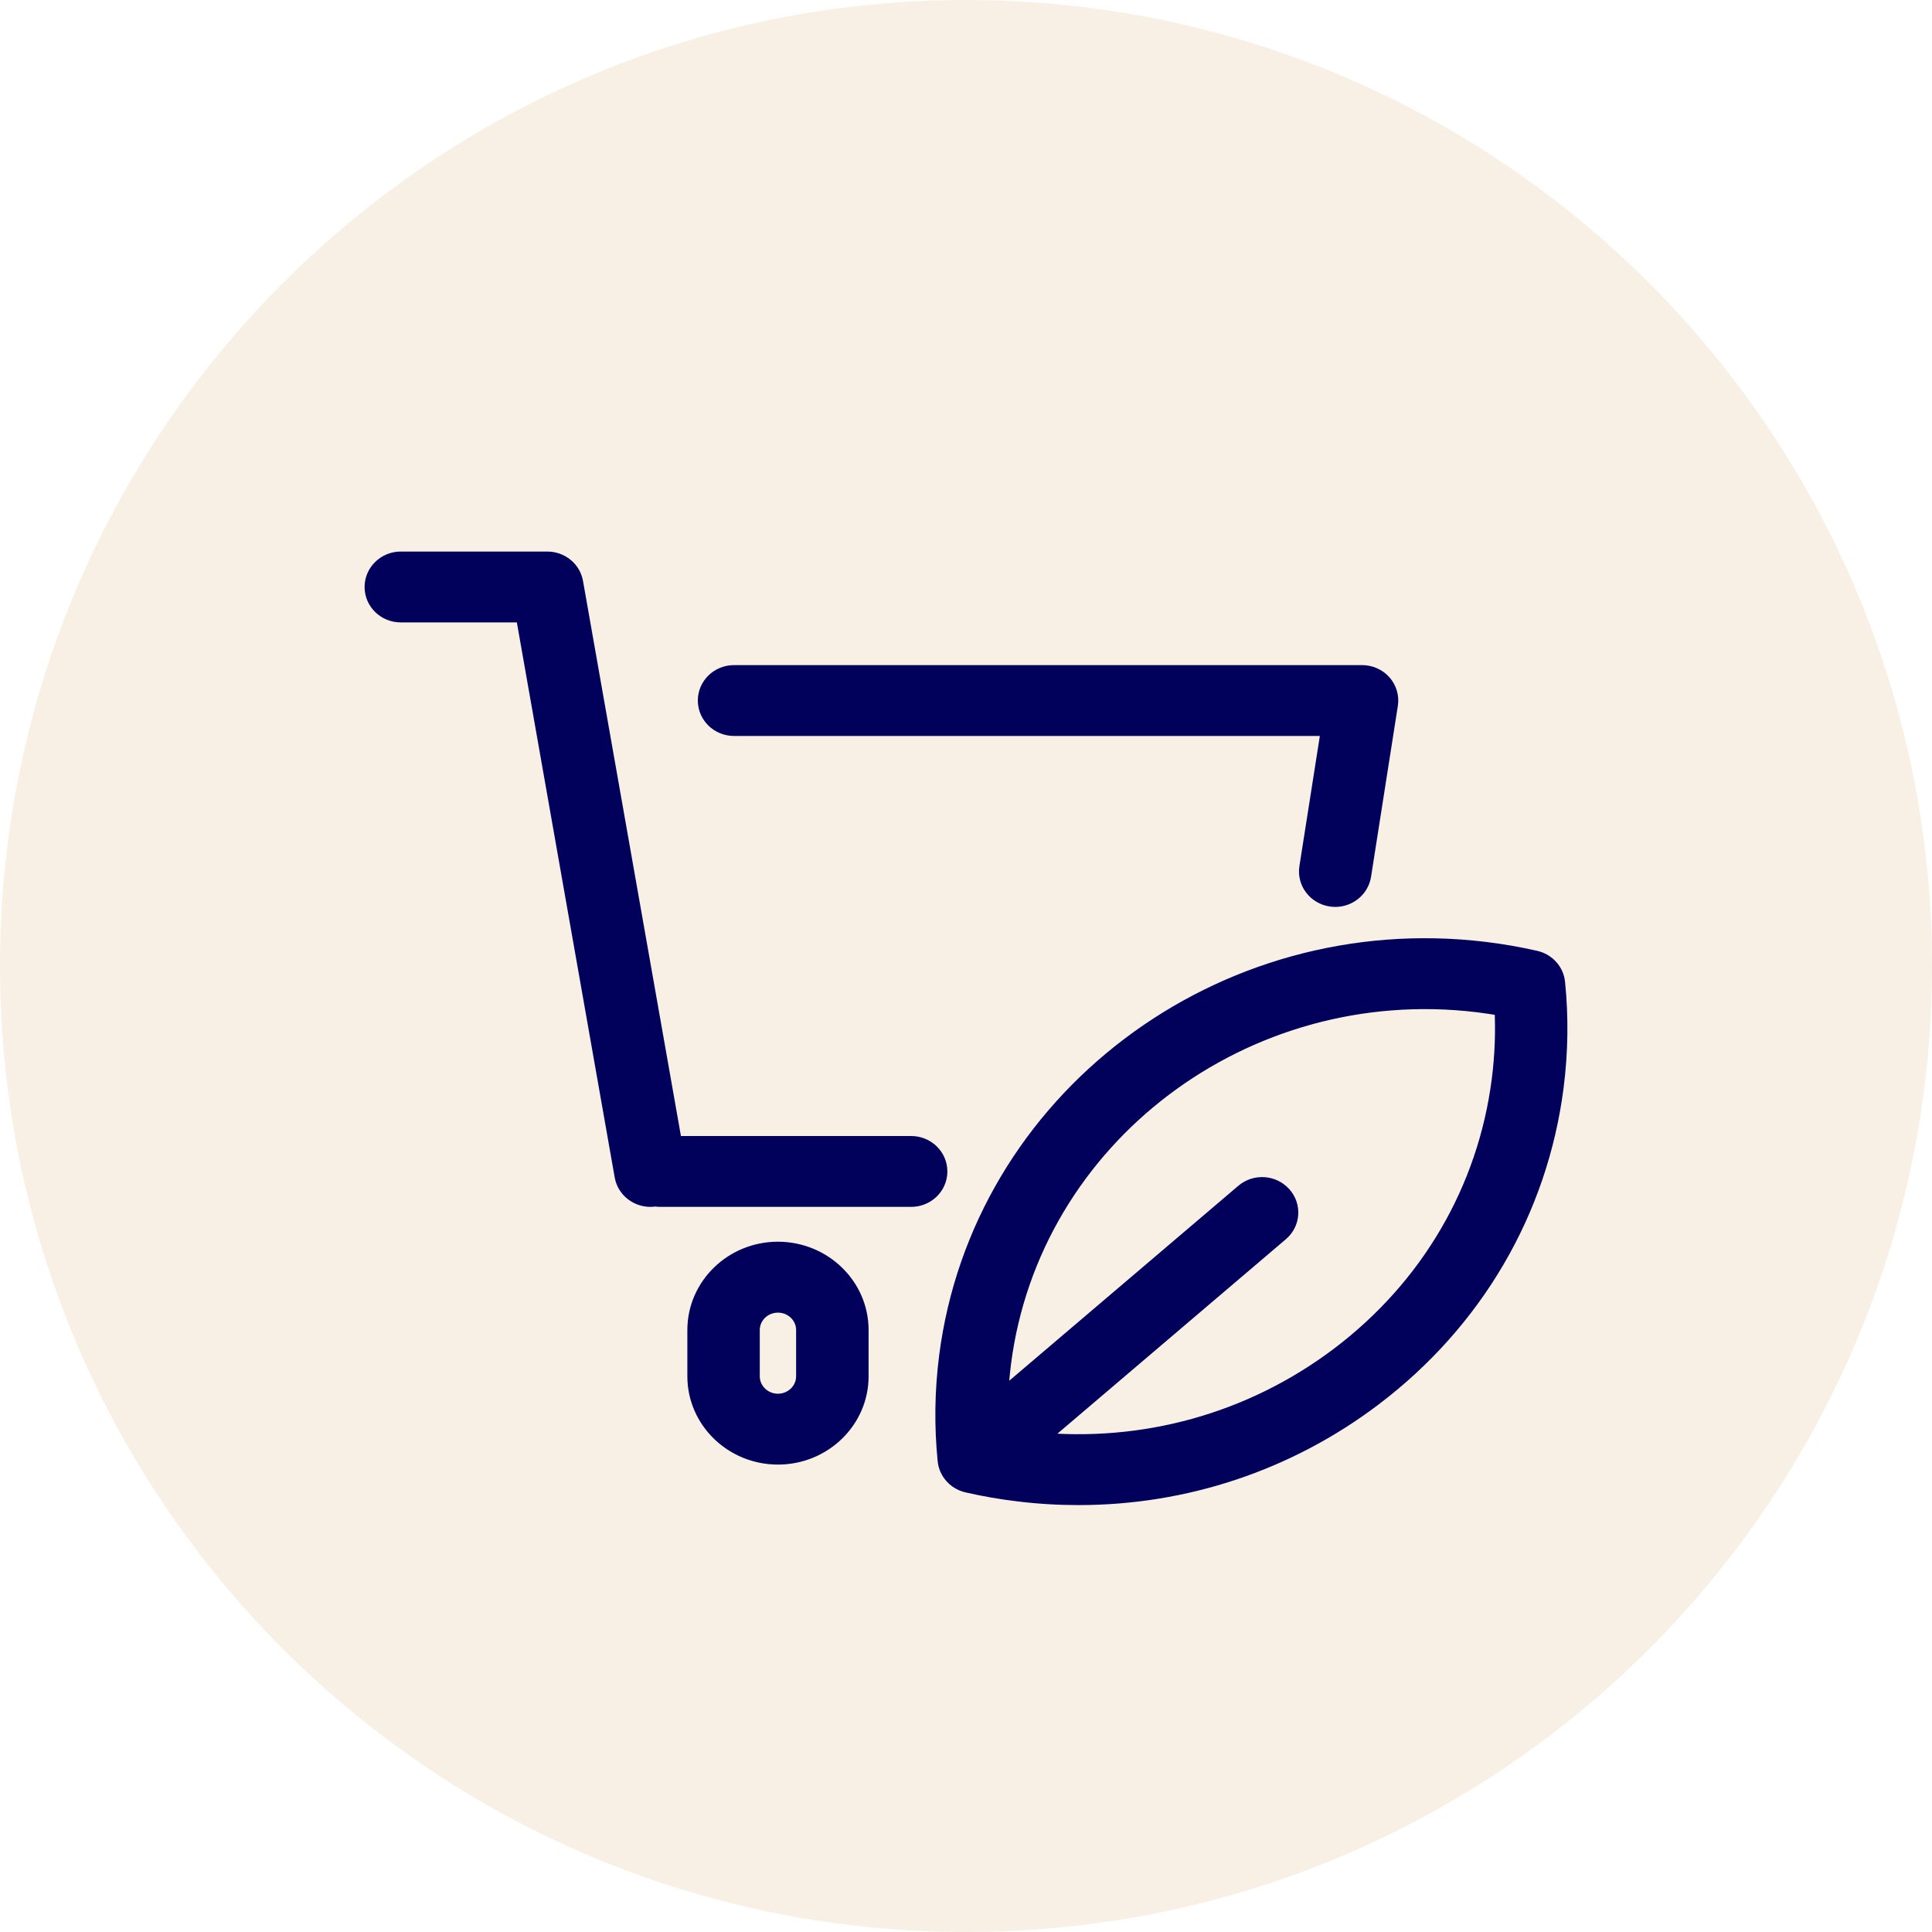
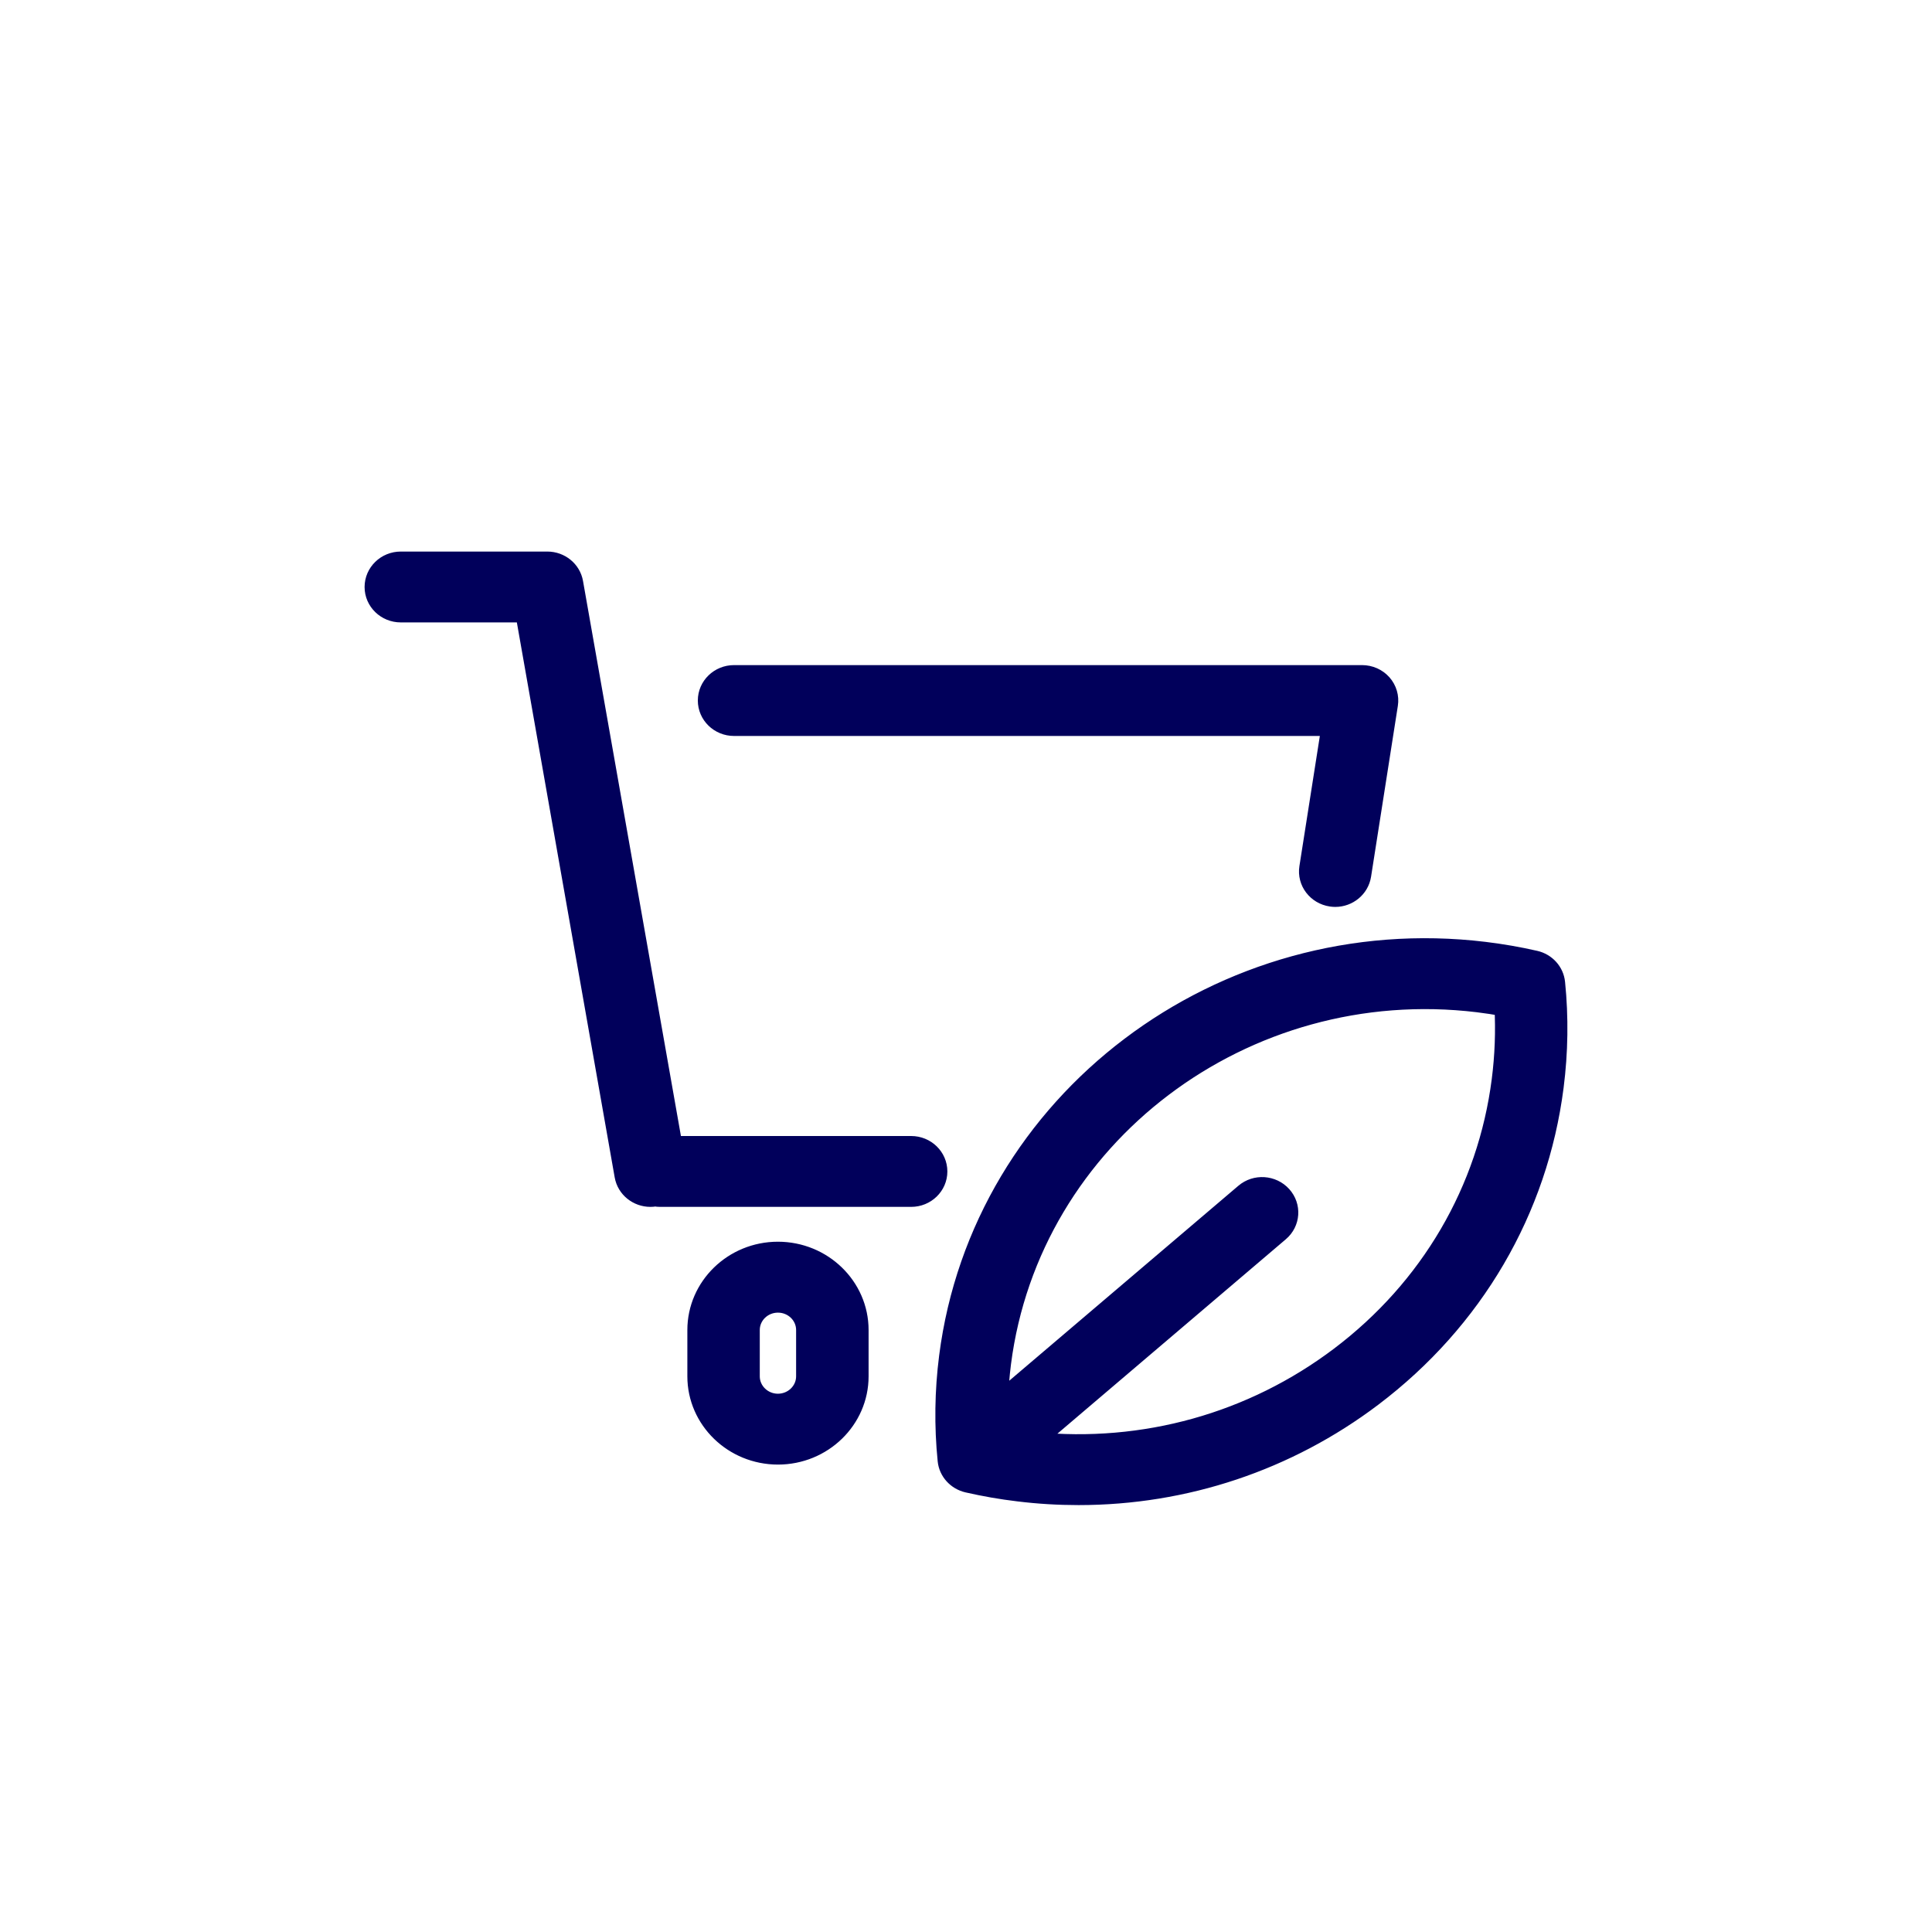
<svg xmlns="http://www.w3.org/2000/svg" width="31" height="31" viewBox="0 0 31 31" fill="none">
-   <circle cx="15.5" cy="15.5" r="15.5" fill="#F9F0E5" />
  <path d="M11.347 11.24C11.347 11.009 11.54 10.822 11.778 10.822H21.855C21.981 10.822 22.1 10.875 22.182 10.967C22.264 11.06 22.3 11.183 22.281 11.303L21.851 14.046C21.818 14.253 21.634 14.402 21.425 14.402C21.403 14.402 21.381 14.4 21.36 14.397C21.124 14.362 20.962 14.149 20.998 13.92L21.353 11.659H11.778C11.54 11.659 11.347 11.472 11.347 11.24ZM14.62 18.378H10.8L9.207 9.348C9.172 9.147 8.992 9 8.782 9H6.431C6.193 9 6 9.187 6 9.419C6 9.65 6.193 9.837 6.431 9.837H8.419L10.011 18.867C10.047 19.071 10.23 19.215 10.436 19.215C10.46 19.215 10.484 19.213 10.509 19.209C10.511 19.209 10.512 19.209 10.514 19.208C10.54 19.213 10.566 19.215 10.592 19.215H14.62C14.858 19.215 15.051 19.028 15.051 18.797C15.051 18.565 14.858 18.378 14.62 18.378ZM13.787 21.341V22.084C13.787 22.782 13.202 23.35 12.483 23.35C11.764 23.35 11.179 22.782 11.179 22.084V21.341C11.179 20.642 11.764 20.074 12.482 20.074C13.201 20.074 13.787 20.642 13.787 21.341ZM12.924 21.341C12.924 21.104 12.726 20.912 12.483 20.912H12.482C12.239 20.912 12.041 21.104 12.041 21.341V22.084C12.041 22.32 12.239 22.513 12.482 22.513C12.726 22.513 12.924 22.32 12.924 22.084V21.341ZM24.94 17.436C24.686 19.421 23.651 21.19 22.026 22.419C20.659 23.453 19.012 24 17.306 24C16.985 24 16.662 23.981 16.338 23.941C16.067 23.909 15.794 23.861 15.526 23.8C15.347 23.759 15.213 23.612 15.195 23.434C15.139 22.881 15.147 22.321 15.218 21.768C15.743 17.67 19.602 14.752 23.82 15.262C24.092 15.295 24.365 15.342 24.632 15.403C24.812 15.444 24.945 15.591 24.963 15.77C25.019 16.322 25.011 16.882 24.94 17.436ZM24.129 16.156C23.991 16.131 23.852 16.11 23.714 16.093C19.968 15.64 16.54 18.232 16.073 21.871C16.047 22.079 16.03 22.288 16.024 22.496L19.967 19.141C20.146 18.988 20.418 19.006 20.575 19.18C20.732 19.354 20.714 19.618 20.535 19.77L16.591 23.127C18.356 23.304 20.092 22.82 21.497 21.758C22.94 20.667 23.859 19.095 24.085 17.332C24.135 16.942 24.15 16.547 24.129 16.156Z" fill="#01005B" stroke="#01005B" stroke-width="0.3" />
</svg>
